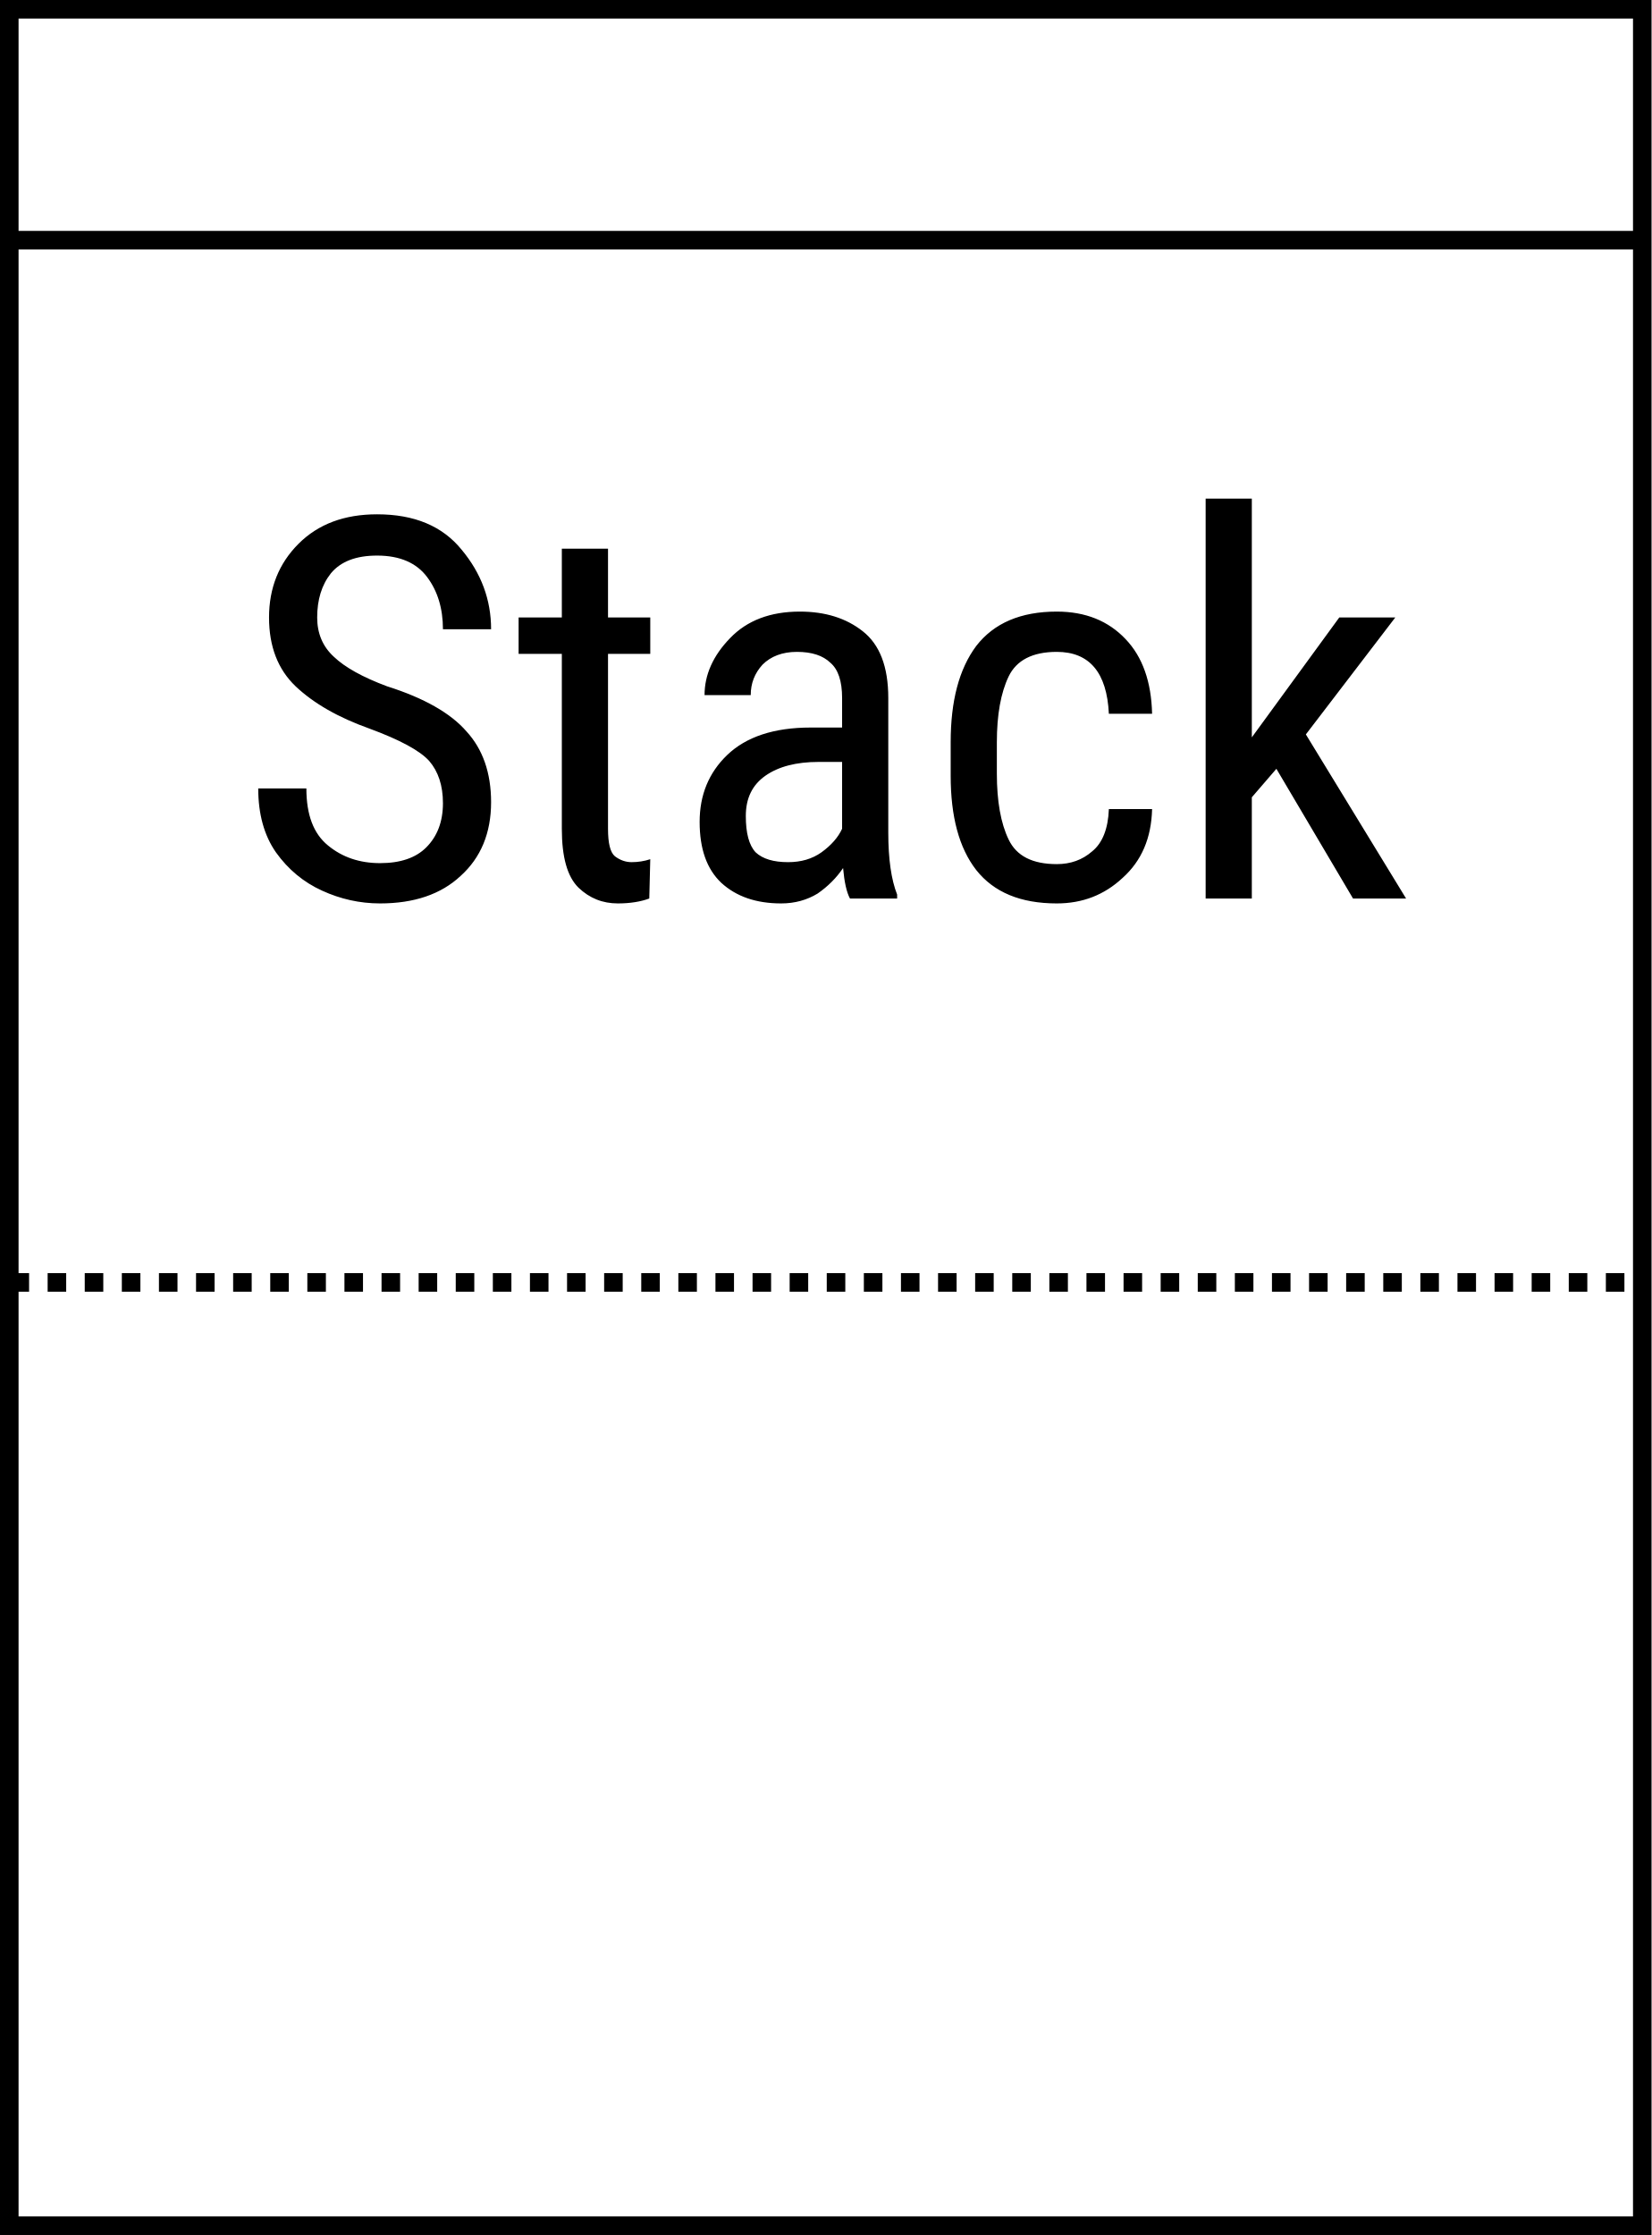
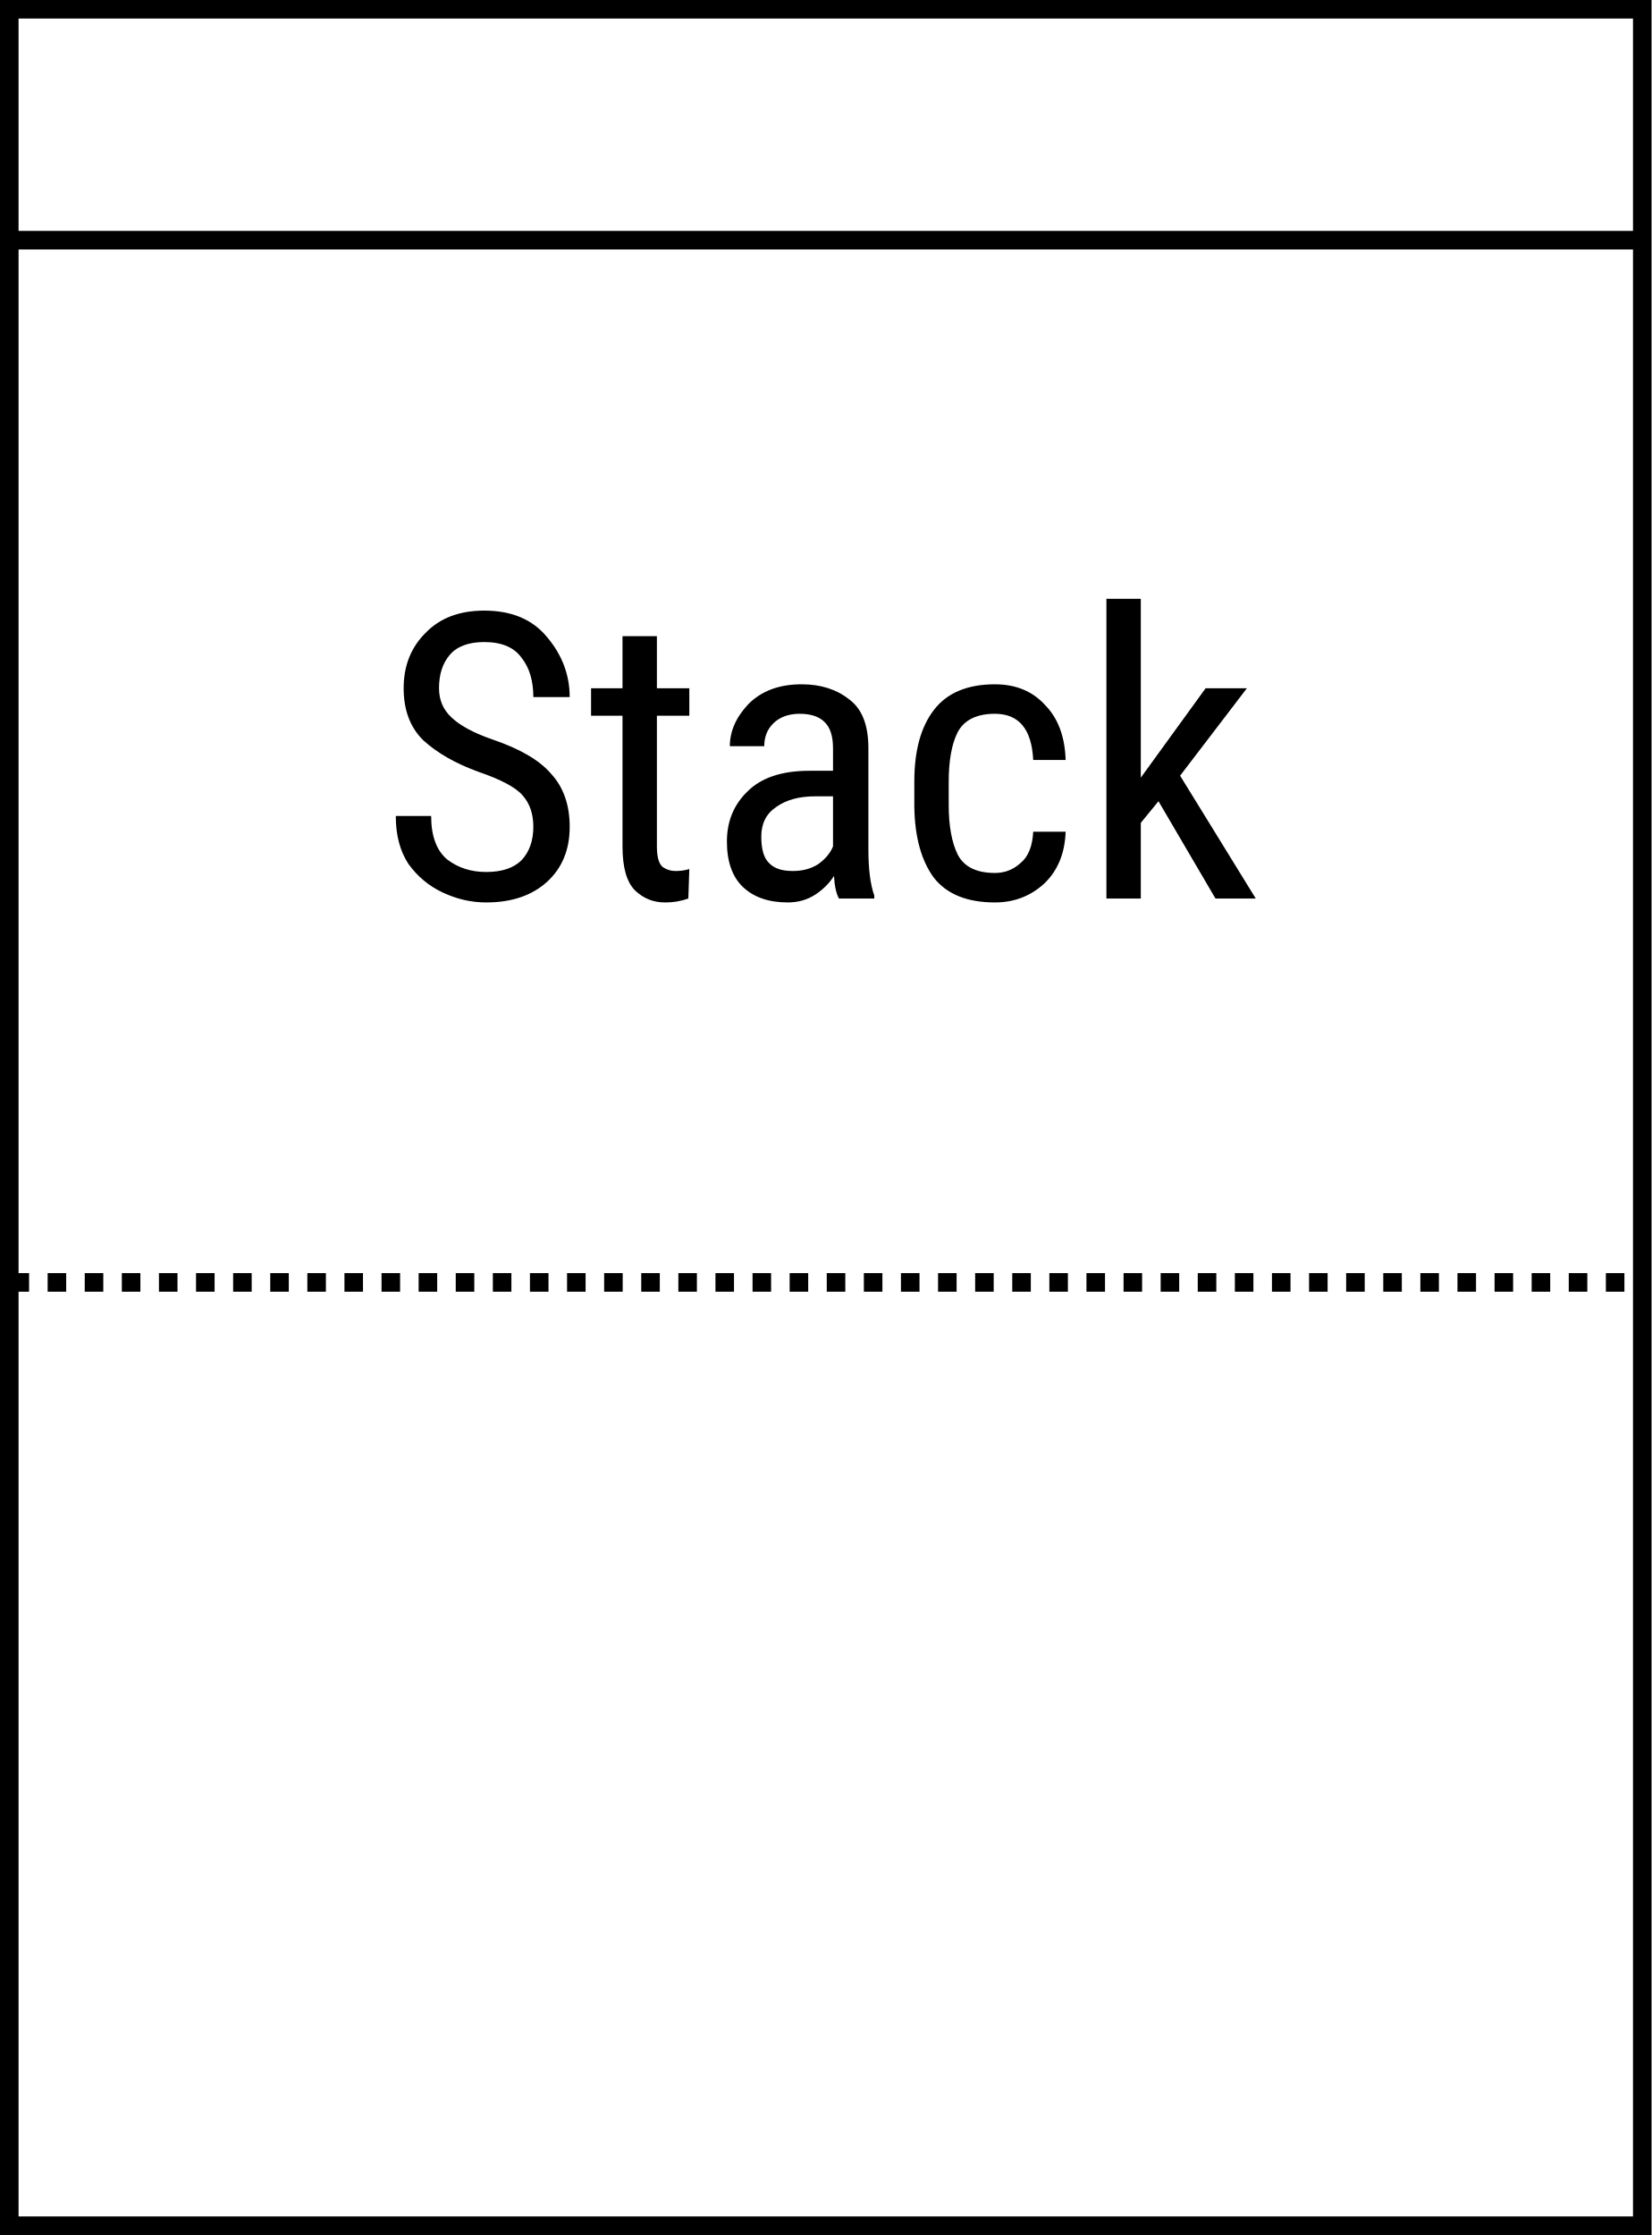
<svg xmlns="http://www.w3.org/2000/svg" width="26.264mm" height="35.54mm" viewBox="0 0 26.264 35.54" version="1.1" id="svg5">
  <defs id="defs2">
    <linearGradient id="linearGradient6703">
      <stop style="stop-color:#000000;stop-opacity:1;" offset="0" id="stop6699" />
      <stop style="stop-color:#000000;stop-opacity:0;" offset="1" id="stop6701" />
    </linearGradient>
    <marker style="overflow:visible" id="marker6514" refX="0.0" refY="0.0" orient="auto">
      <path transform="scale(0.8) translate(12.5,0)" style="fill-rule:evenodd;fill:context-stroke;stroke:context-stroke;stroke-width:1.0pt" d="M 0.0,0.0 L 5.0,-5.0 L -12.5,0.0 L 5.0,5.0 L 0.0,0.0 z " id="path6512" />
    </marker>
    <marker style="overflow:visible" id="Arrow1Lstart" refX="0.0" refY="0.0" orient="auto">
      <path transform="scale(0.8) translate(12.5,0)" style="fill-rule:evenodd;fill:context-stroke;stroke:context-stroke;stroke-width:1.0pt" d="M 0.0,0.0 L 5.0,-5.0 L -12.5,0.0 L 5.0,5.0 L 0.0,0.0 z " id="path6244" />
    </marker>
  </defs>
  <g id="layer1" transform="translate(-98.43644,-68.90368)" style="display:inline">
    <g id="g3509">
      <rect style="fill:none;stroke:#000000;stroke-width:0.295" id="rect2433" width="25.969" height="35.245" x="98.584" y="69.051" />
      <path style="fill:#000000;fill-opacity:1;stroke:#000000;stroke-width:0.295;stroke-linecap:butt;stroke-linejoin:miter;stroke-opacity:1;stroke-miterlimit:4;stroke-dasharray:none" d="m 98.604,72.723 c 25.916,0 25.916,0 25.916,0" id="path8651" />
      <path style="fill:none;fill-opacity:1;stroke:#000000;stroke-width:0.295;stroke-linecap:butt;stroke-linejoin:miter;stroke-miterlimit:4;stroke-dasharray:0.295,0.295;stroke-dashoffset:0;stroke-opacity:1" d="m 98.604,89.296 c 25.916,0 25.916,0 25.916,0" id="path8651-6" />
    </g>
    <g id="layer2" style="display:none">
      <rect style="display:inline;fill:none;stroke:#000000;stroke-width:0.33;stroke-miterlimit:4;stroke-dasharray:none;stroke-dashoffset:0;stroke-opacity:1" id="rect2435" width="25.916" height="15.784" x="98.604" y="72.723" />
    </g>
-     <text xml:space="preserve" style="font-style:normal;font-weight:normal;font-size:8.467px;line-height:1.25;font-family:sans-serif;fill:#000000;fill-opacity:1;stroke:none;stroke-width:0.265" x="102.198" y="83.191" id="text9260">
-       <tspan id="tspan9258" style="font-style:normal;font-variant:normal;font-weight:normal;font-stretch:normal;font-size:8.467px;font-family:'Roboto Condensed';-inkscape-font-specification:'Roboto Condensed, ';stroke-width:0.265" x="102.198" y="83.191">Stack</tspan>
+     <text xml:space="preserve" style="font-style:normal;font-weight:normal;font-size:6.35px;line-height:1.25;font-family:sans-serif;fill:#000000;fill-opacity:1;stroke:none;stroke-width:0.265" x="104.465" y="83.191" id="text9260">
+       <tspan id="tspan9258" style="font-style:normal;font-variant:normal;font-weight:normal;font-stretch:normal;font-size:6.35px;font-family:'Roboto Condensed';-inkscape-font-specification:'Roboto Condensed, ';stroke-width:0.265" x="104.465" y="83.191">Stack</tspan>
    </text>
  </g>
</svg>
